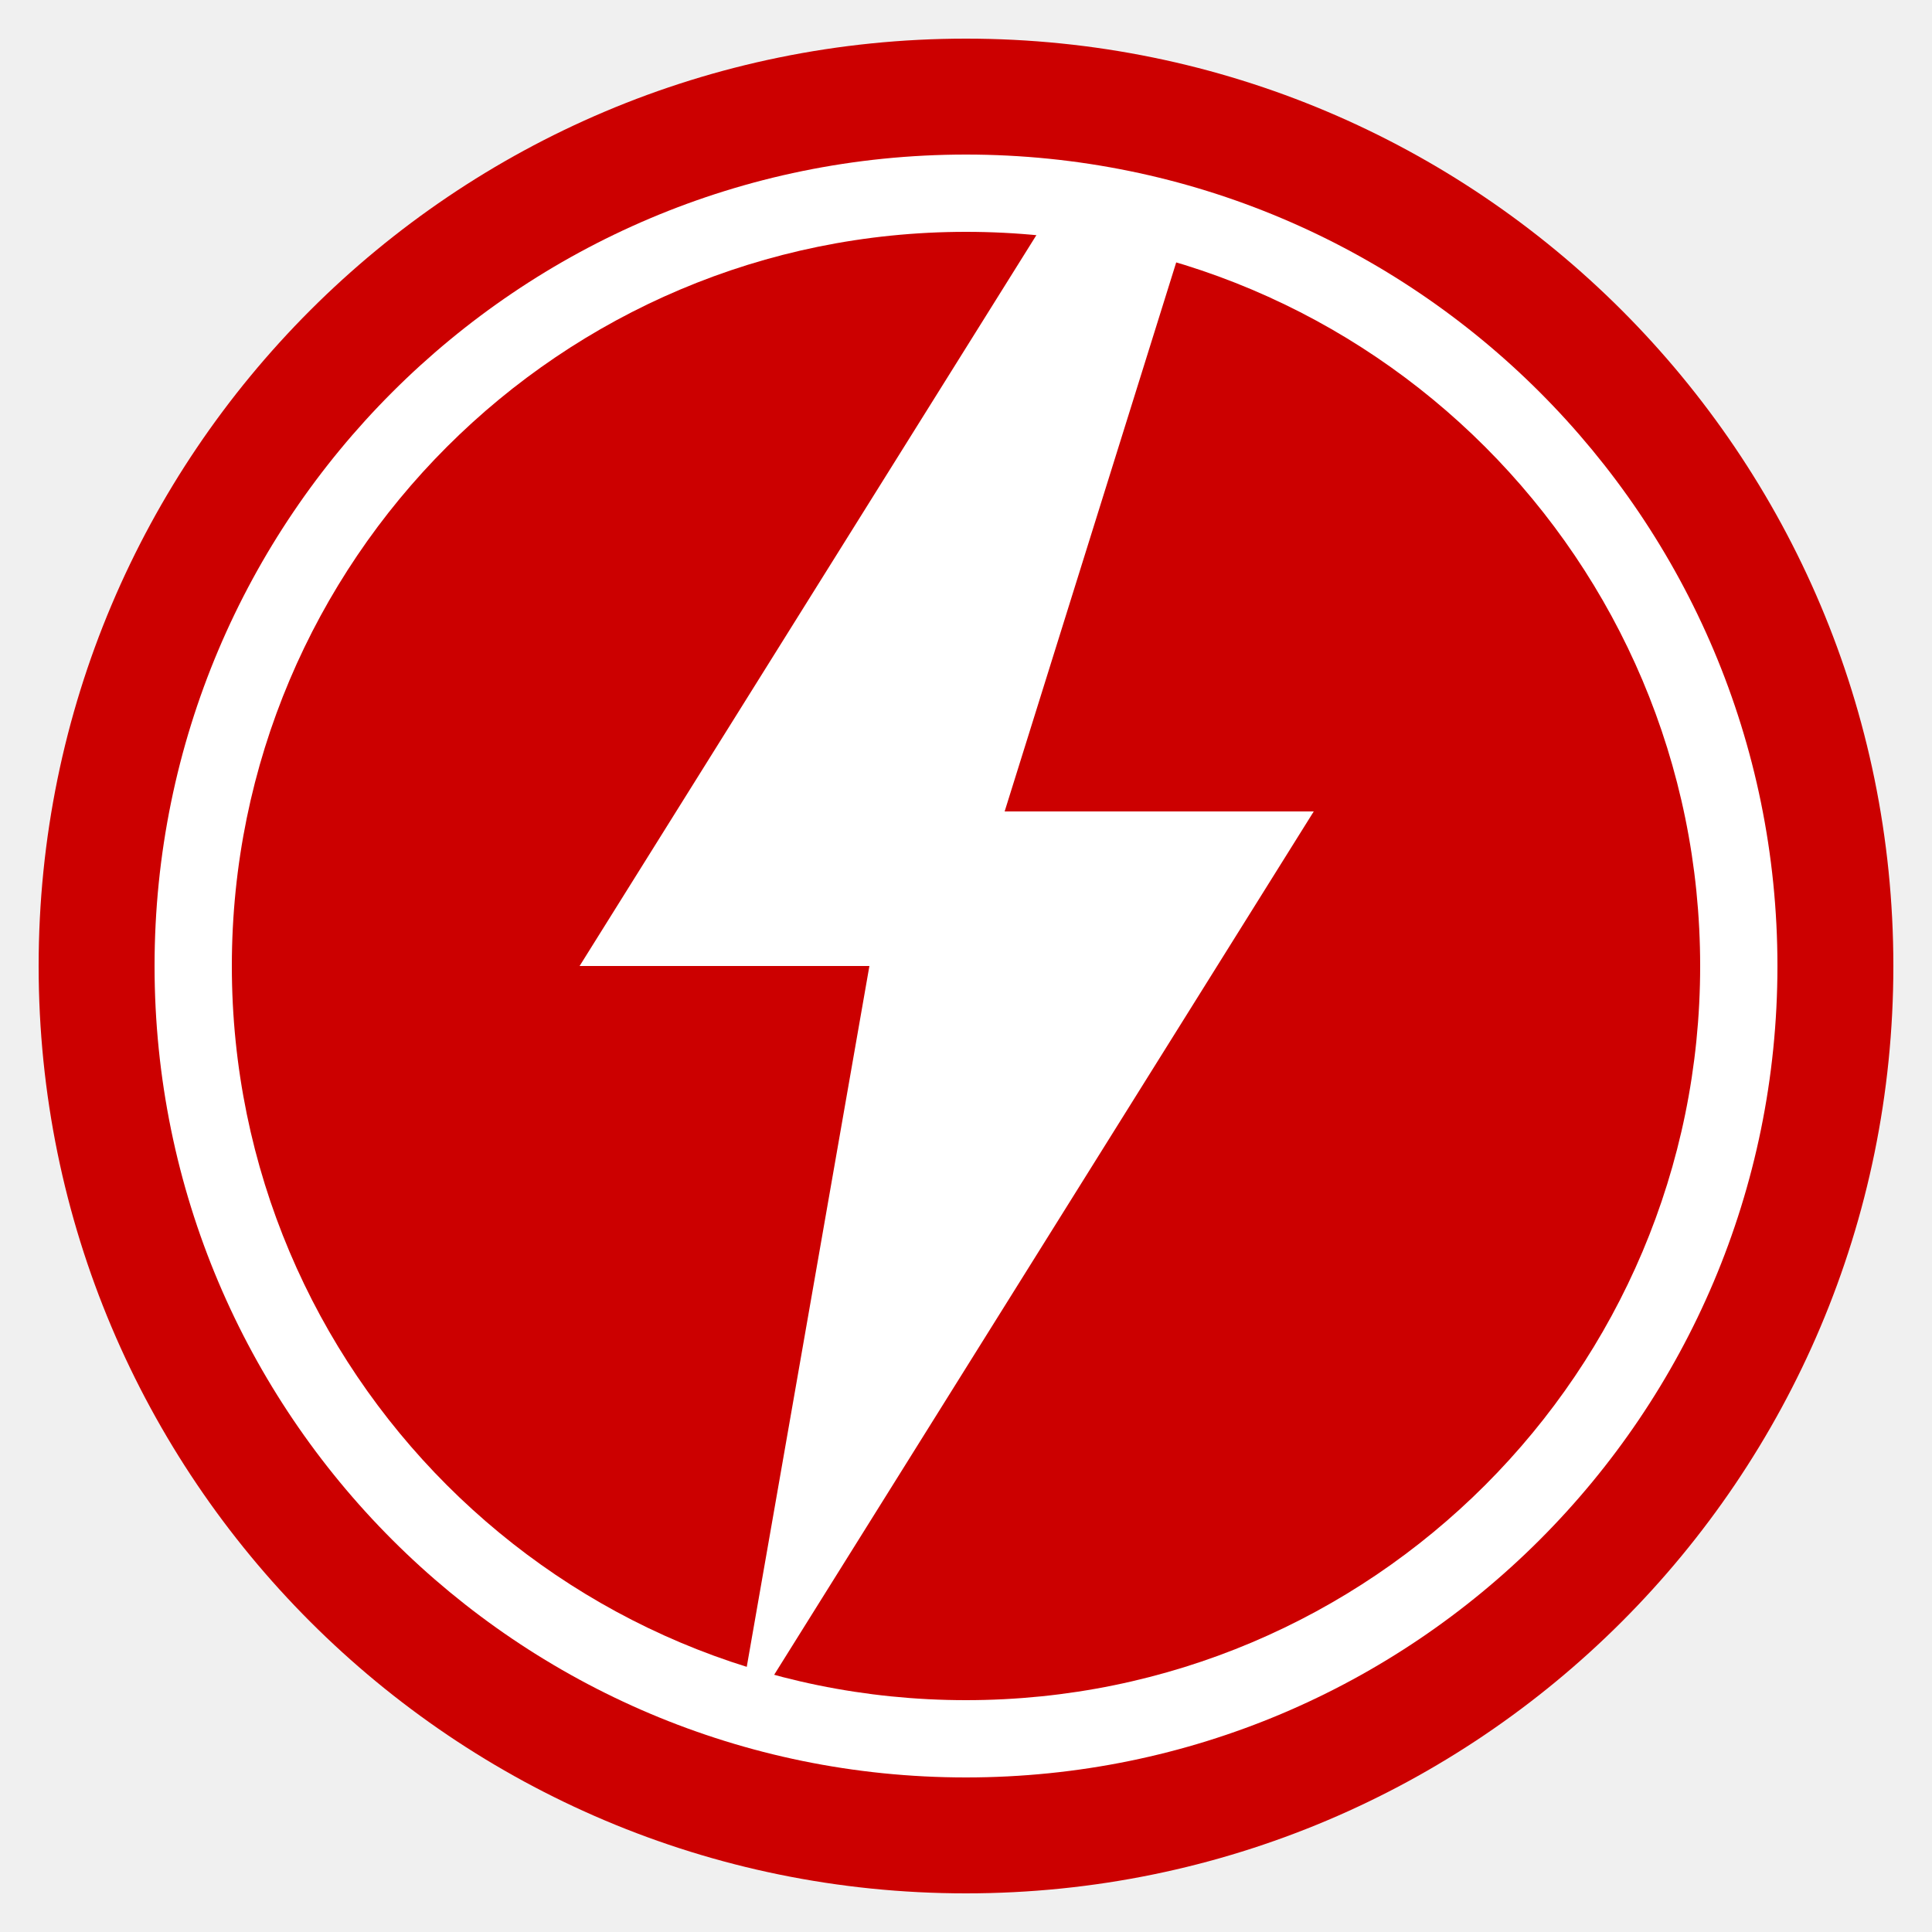
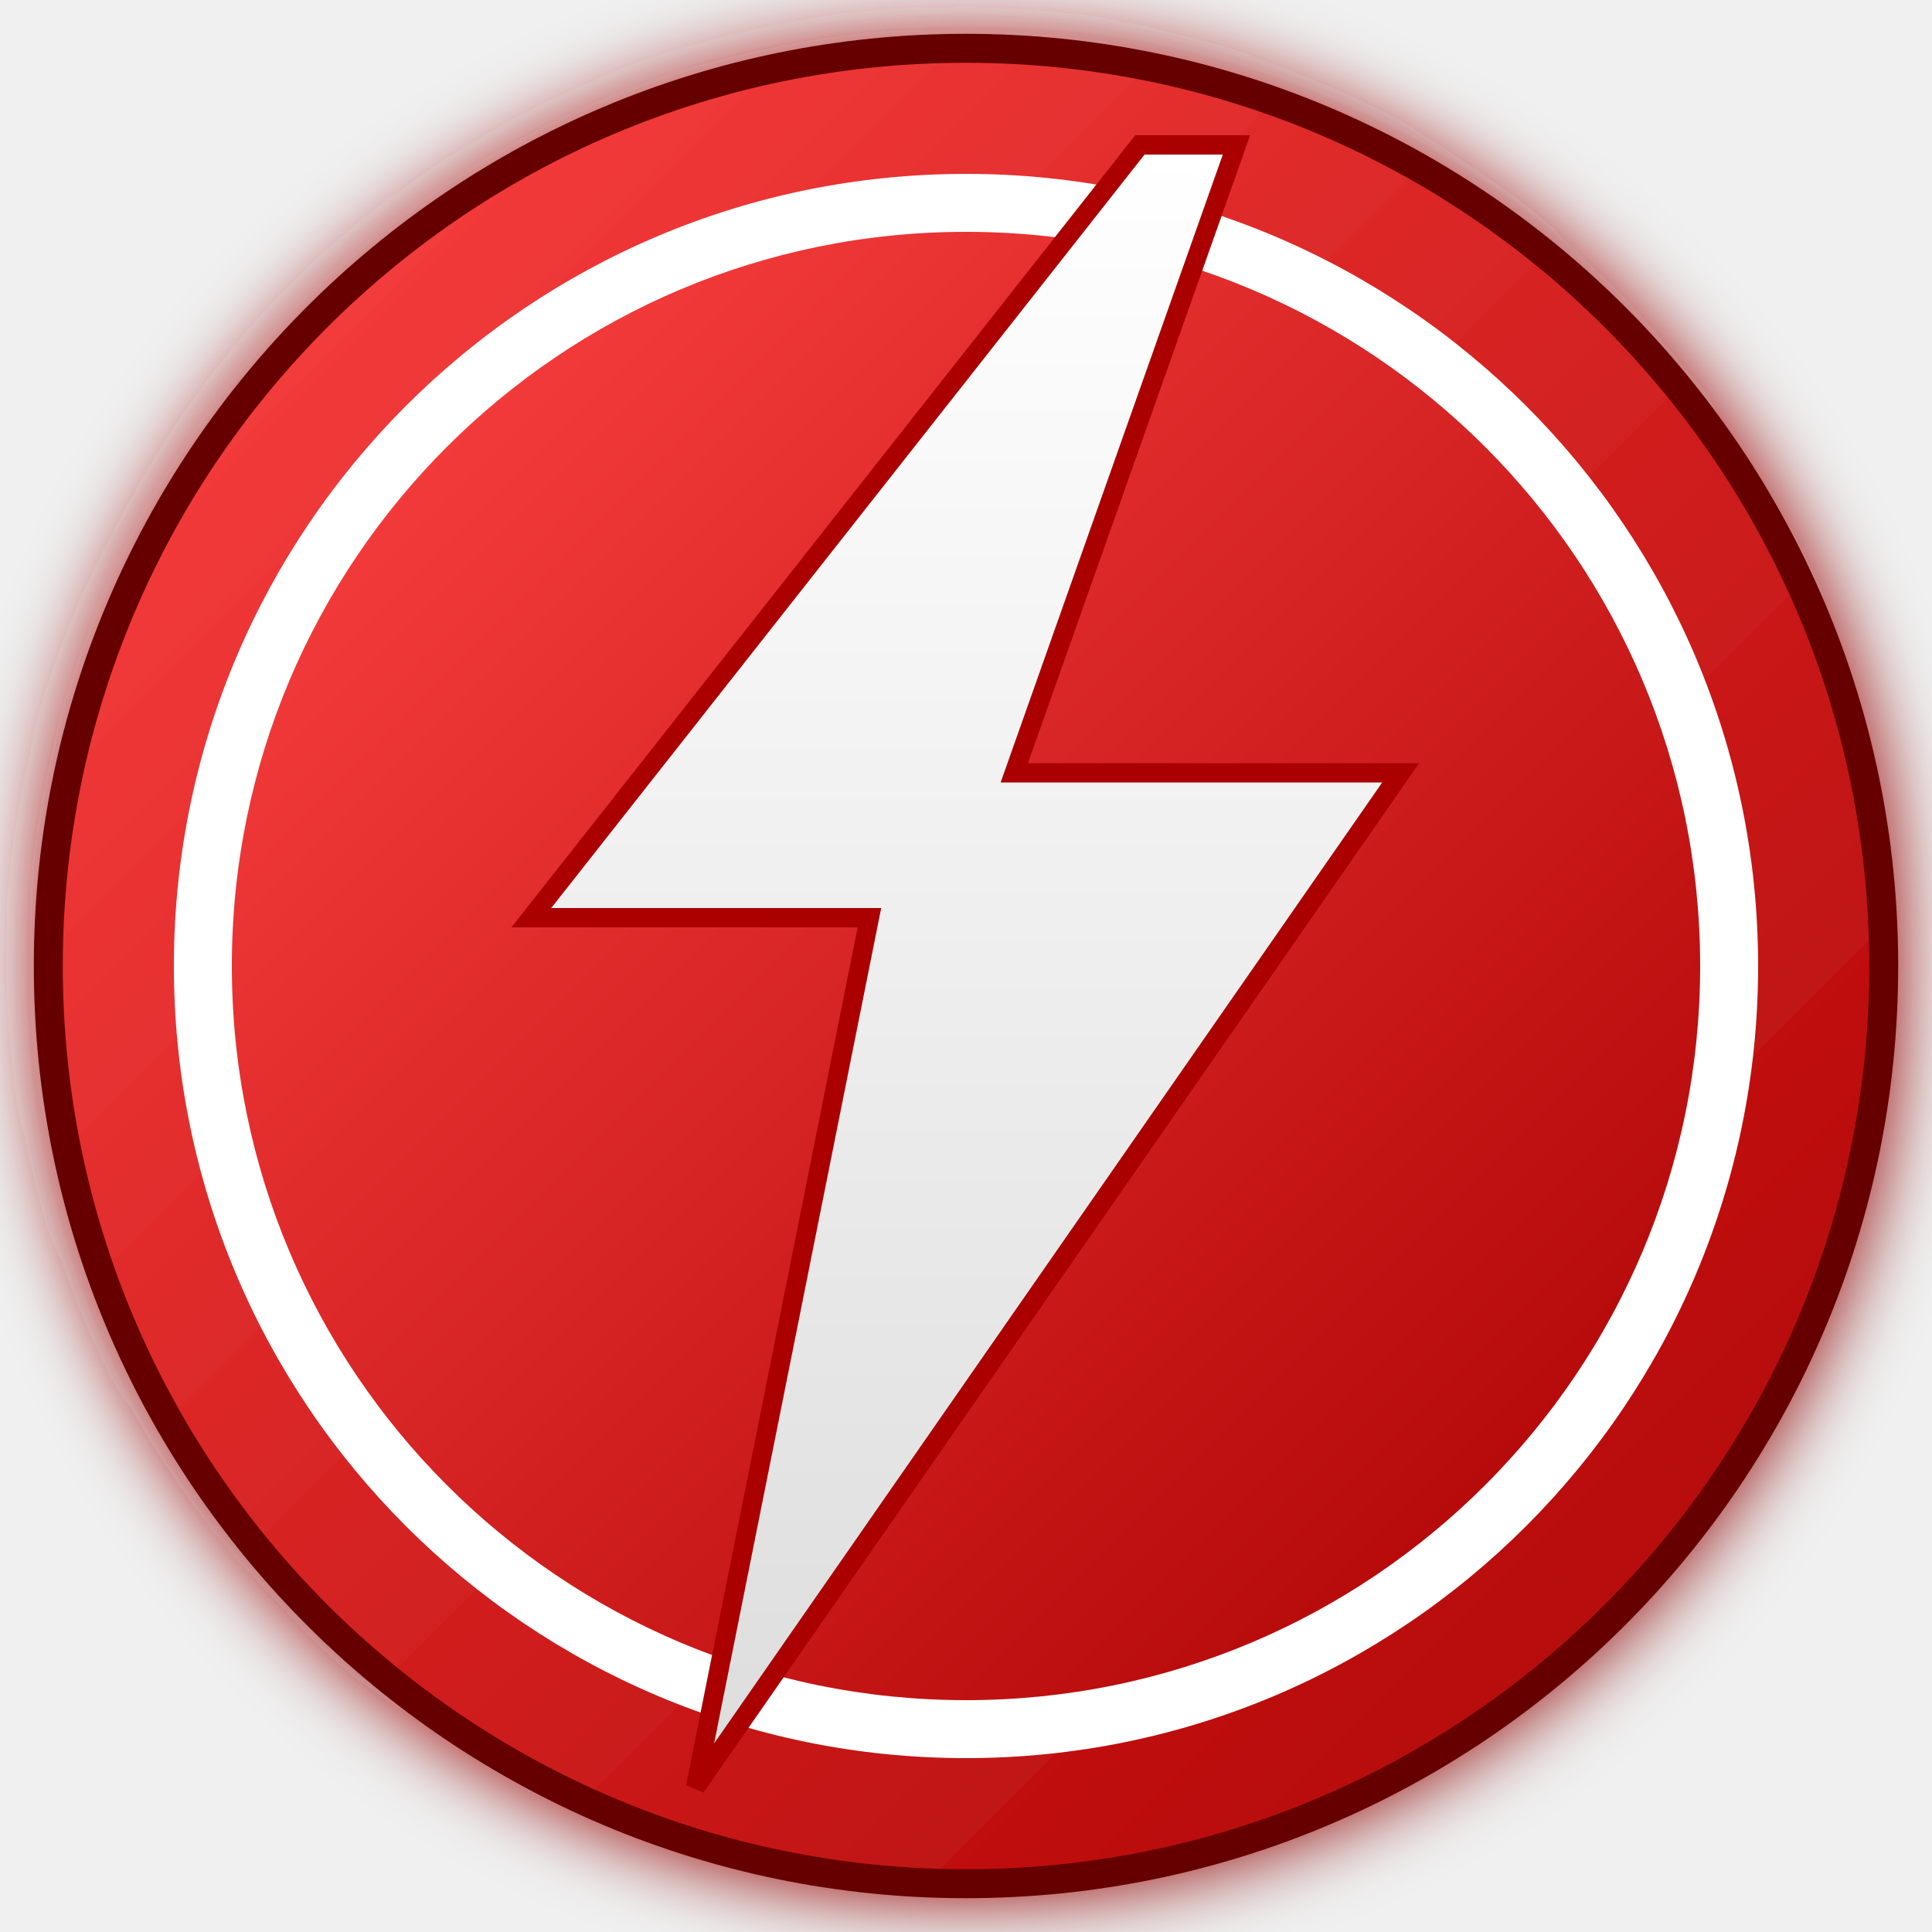
- <svg xmlns="http://www.w3.org/2000/svg" viewBox="0 0 100 100">
-   <circle cx="50" cy="50" r="48" fill="#c00" />
-   <circle cx="50" cy="50" r="42" fill="#fff" />
-   <circle cx="50" cy="50" r="38" fill="#c00" />
-   <path d="M55 10 L30 50 L45 50 L38 90 L68 42 L52 42 L62 10 Z" fill="#fff" />
+ <svg xmlns="http://www.w3.org/2000/svg" viewBox="0 0 200 200">
+   <defs>
+     <linearGradient id="red" x1="0%" y1="0%" x2="100%" y2="100%">
+       <stop offset="0%" stop-color="#ff4444" />
+       <stop offset="100%" stop-color="#aa0000" />
+     </linearGradient>
+     <linearGradient id="white" x1="0%" y1="0%" x2="0%" y2="100%">
+       <stop offset="0%" stop-color="#fff" />
+       <stop offset="100%" stop-color="#ddd" />
+     </linearGradient>
+     <filter id="glow">
+       <feGaussianBlur stdDeviation="4" result="blur" />
+       <feMerge>
+         <feMergeNode in="blur" />
+         <feMergeNode in="SourceGraphic" />
+       </feMerge>
+     </filter>
+   </defs>
+   <circle cx="100" cy="100" r="95" fill="url(#red)" stroke="#660000" stroke-width="3" filter="url(#glow)" />
+   <circle cx="100" cy="100" r="82" fill="#fff" />
+   <circle cx="100" cy="100" r="76" fill="url(#red)" />
+   <path d="M118 15 L55 95 L90 95 L72 185 L145 80 L105 80 L128 15 Z" fill="url(#white)" stroke="#aa0000" stroke-width="2" />
</svg>
